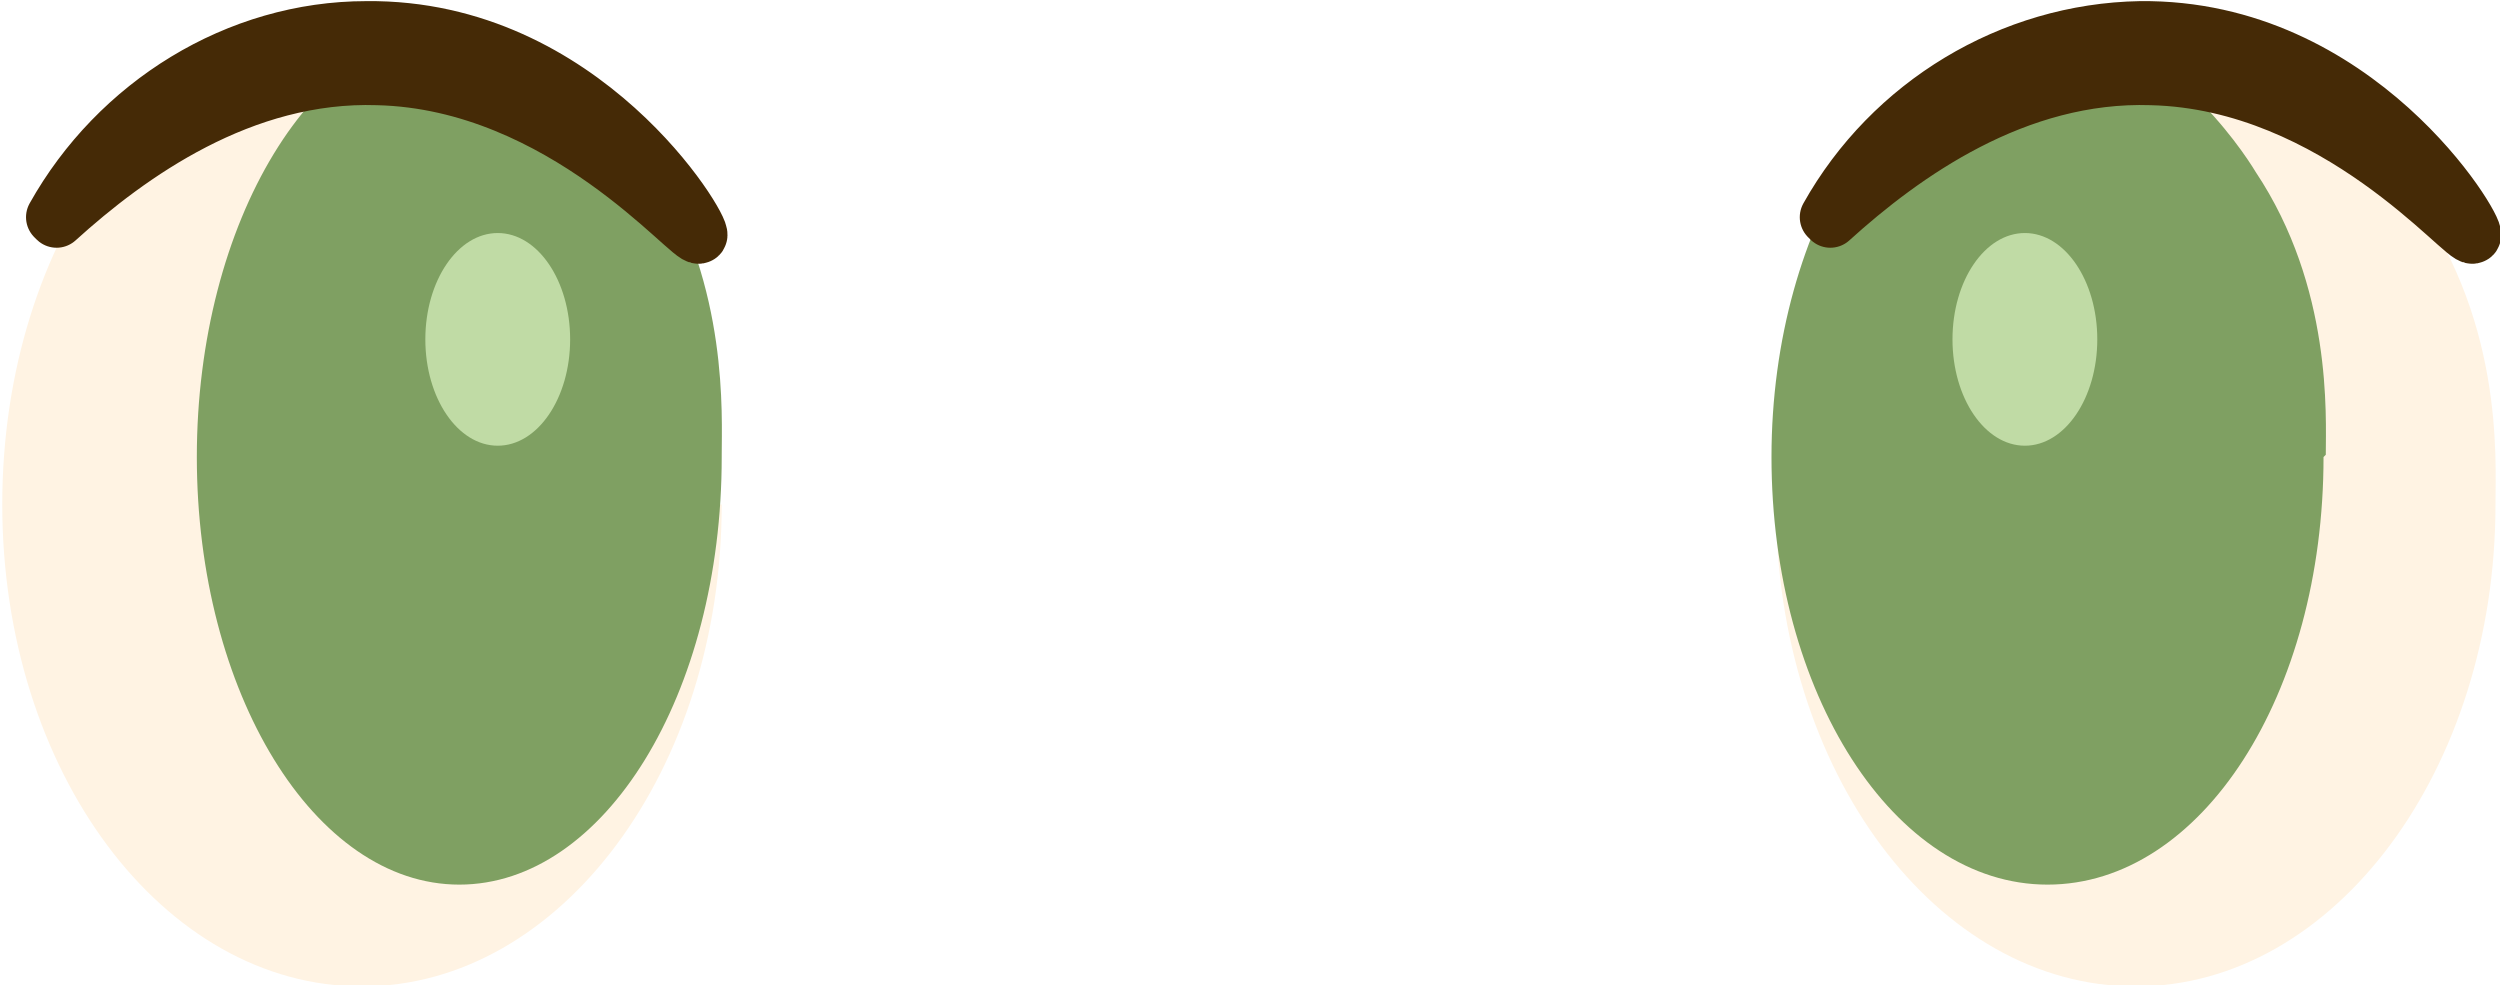
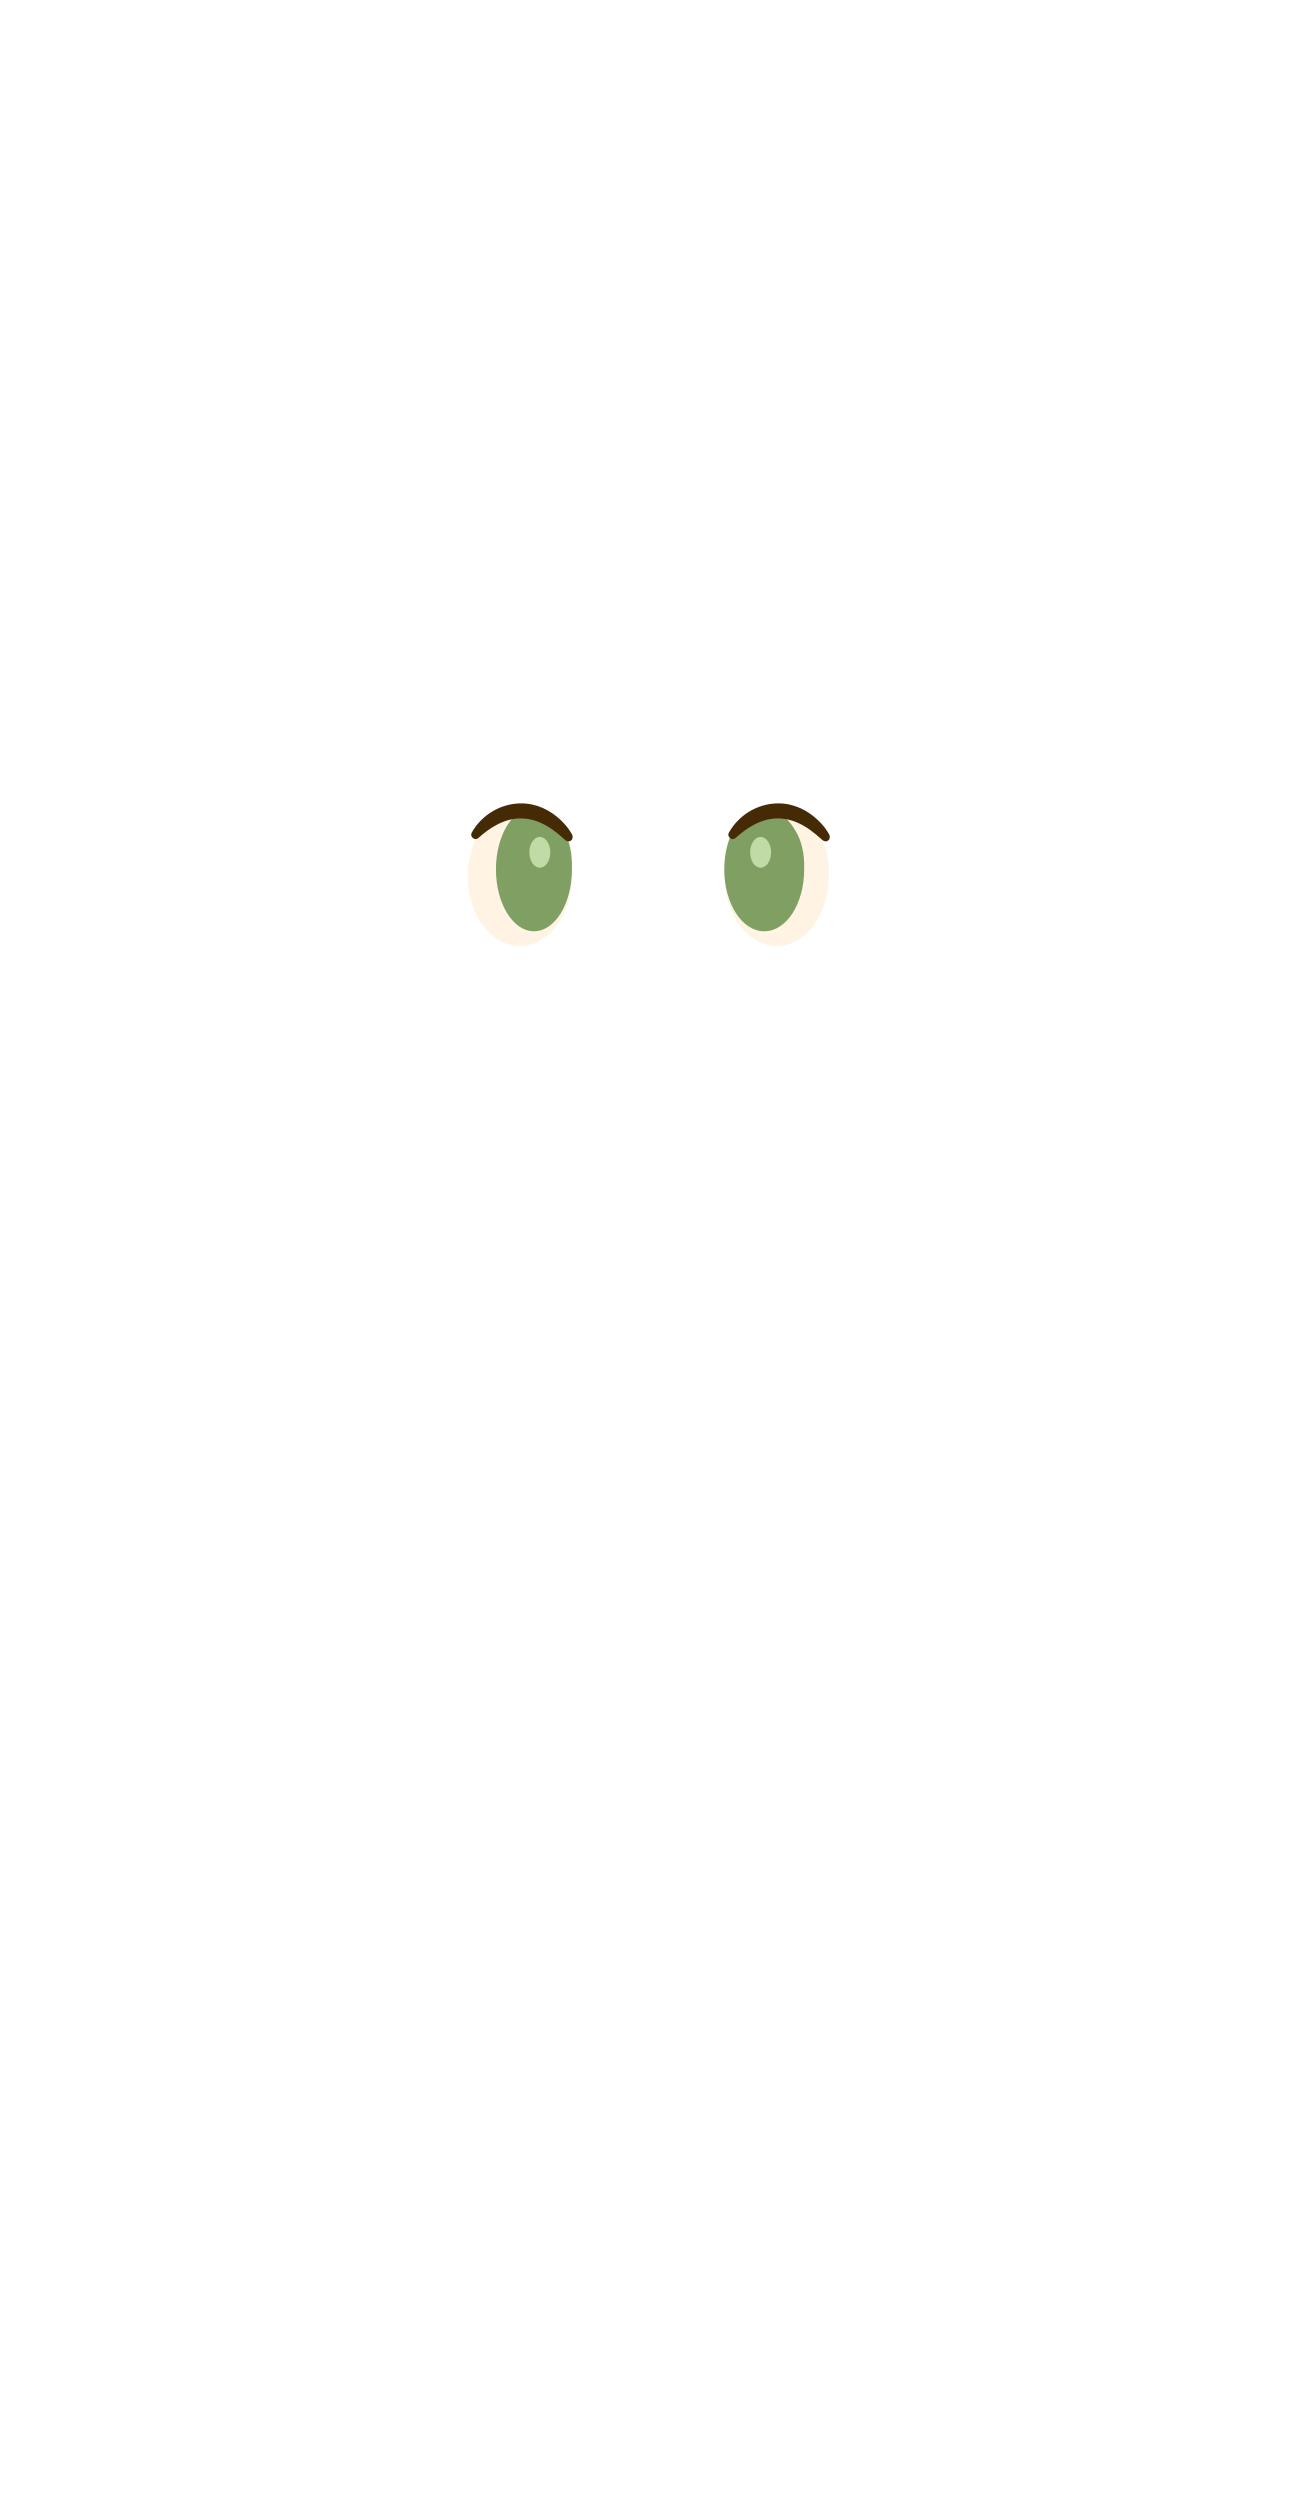
- <svg xmlns="http://www.w3.org/2000/svg" id="eyes_green" viewBox="0 0 11.05 4.35">
-   <path d="M3.19,2.23c0,1.17-.71,2.13-1.59,2.13s-1.59-.95-1.59-2.13S.71.1,1.59.1c.64,0,1.11.61,1.19.72.44.57.4,1.21.4,1.41Z" fill="#fff3e3" />
-   <path d="M3.19,2.02c0,1.05-.52,1.89-1.16,1.89s-1.16-.85-1.16-1.89S1.39.12,2.03.12c.46,0,.8.54.87.64.32.51.29,1.08.29,1.25Z" fill="#7fa062" />
-   <path d="M.24.96C.52.46,1.05.13,1.62.13c.96-.01,1.49.88,1.47.91-.03.03-.6-.68-1.42-.7-.6-.02-1.1.34-1.42.63Z" fill="none" stroke="#452a06" stroke-linecap="square" stroke-linejoin="round" stroke-width=".25" />
-   <path d="M11.03,2.23c0,1.17-.71,2.13-1.59,2.13s-1.59-.95-1.59-2.13S8.56.1,9.44.1c.64,0,1.11.61,1.19.72.44.57.4,1.21.4,1.41Z" fill="#fff3e3" />
-   <path d="M10.27,2.02c0,1.05-.54,1.89-1.22,1.89s-1.22-.85-1.22-1.89S8.39.12,9.06.12c.49,0,.85.54.91.64.34.51.31,1.08.31,1.25Z" fill="#7fa062" />
-   <path d="M8.08.96c.28-.5.81-.82,1.38-.83.96-.01,1.49.88,1.47.91-.03.03-.6-.68-1.42-.7-.6-.02-1.1.34-1.42.63Z" fill="none" stroke="#452a06" stroke-linecap="square" stroke-linejoin="round" stroke-width=".25" />
-   <ellipse cx="2.2" cy="1.5" rx=".32" ry=".47" fill="#c0dba5" />
-   <ellipse cx="8.95" cy="1.5" rx=".32" ry=".47" fill="#c0dba5" />
+ <svg xmlns="http://www.w3.org/2000/svg" id="eyes_green" viewBox="0 0 39.6 76.32">
+   <path d="M17.46,26.75c0,1.17-.71,2.13-1.59,2.13s-1.59-.95-1.59-2.13.71-2.13,1.59-2.13c.64,0,1.11.61,1.19.72.44.57.4,1.21.4,1.41Z" fill="#fff3e3" />
+   <path d="M17.46,26.54c0,1.05-.52,1.89-1.16,1.89s-1.16-.85-1.16-1.89.52-1.89,1.16-1.89c.46,0,.8.54.87.64.32.51.29,1.08.29,1.25Z" fill="#7fa062" />
+   <path d="M14.51,25.48c.28-.5.81-.82,1.38-.83.96-.01,1.49.88,1.47.91-.03.03-.6-.68-1.42-.7-.6-.02-1.1.34-1.42.63Z" fill="none" stroke="#452a06" stroke-linecap="square" stroke-linejoin="round" stroke-width=".25" />
+   <path d="M25.3,26.75c0,1.17-.71,2.13-1.59,2.13s-1.59-.95-1.59-2.13.71-2.13,1.59-2.13c.64,0,1.11.61,1.19.72.44.57.4,1.21.4,1.41Z" fill="#fff3e3" />
+   <path d="M24.55,26.54c0,1.05-.54,1.89-1.22,1.89s-1.22-.85-1.22-1.89.54-1.89,1.22-1.89c.49,0,.85.54.91.64.34.51.31,1.08.31,1.25Z" fill="#7fa062" />
+   <path d="M22.36,25.48c.28-.5.81-.82,1.38-.83.96-.01,1.49.88,1.47.91-.03.03-.6-.68-1.42-.7-.6-.02-1.1.34-1.42.63Z" fill="none" stroke="#452a06" stroke-linecap="square" stroke-linejoin="round" stroke-width=".25" />
+   <ellipse cx="16.48" cy="26.02" rx=".32" ry=".47" fill="#c0dba5" />
+   <ellipse cx="23.22" cy="26.02" rx=".32" ry=".47" fill="#c0dba5" />
</svg>
